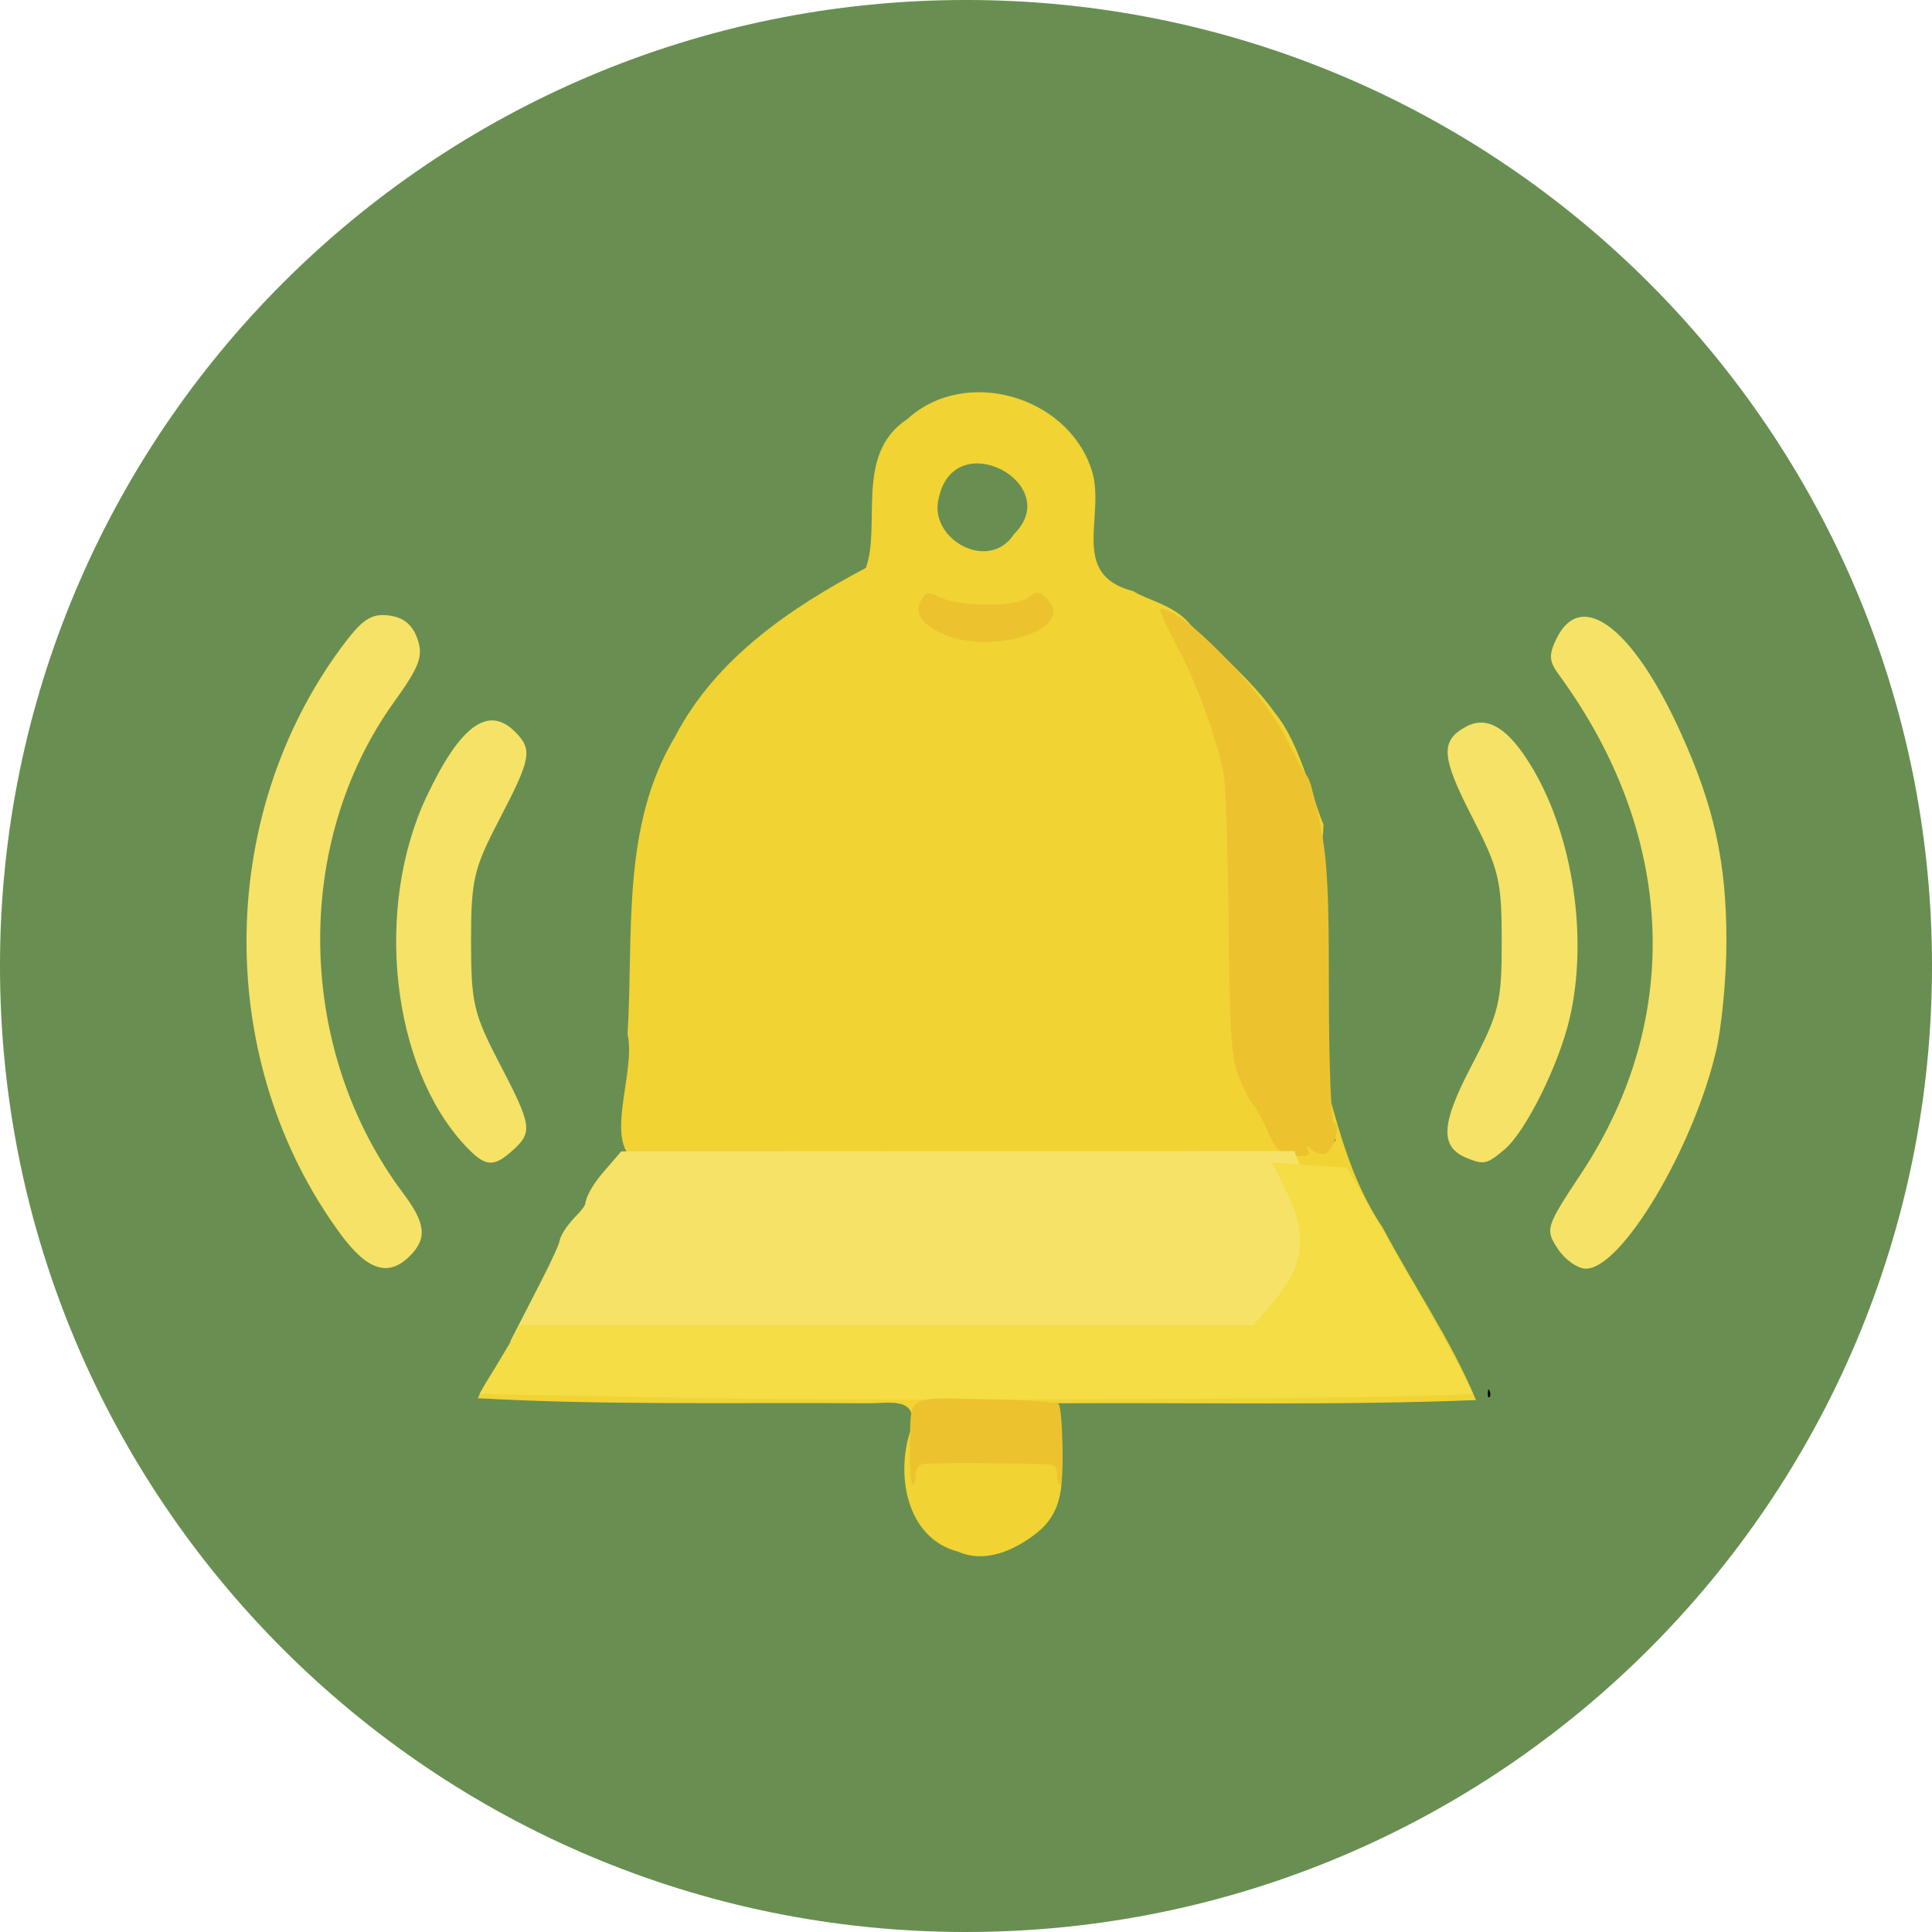
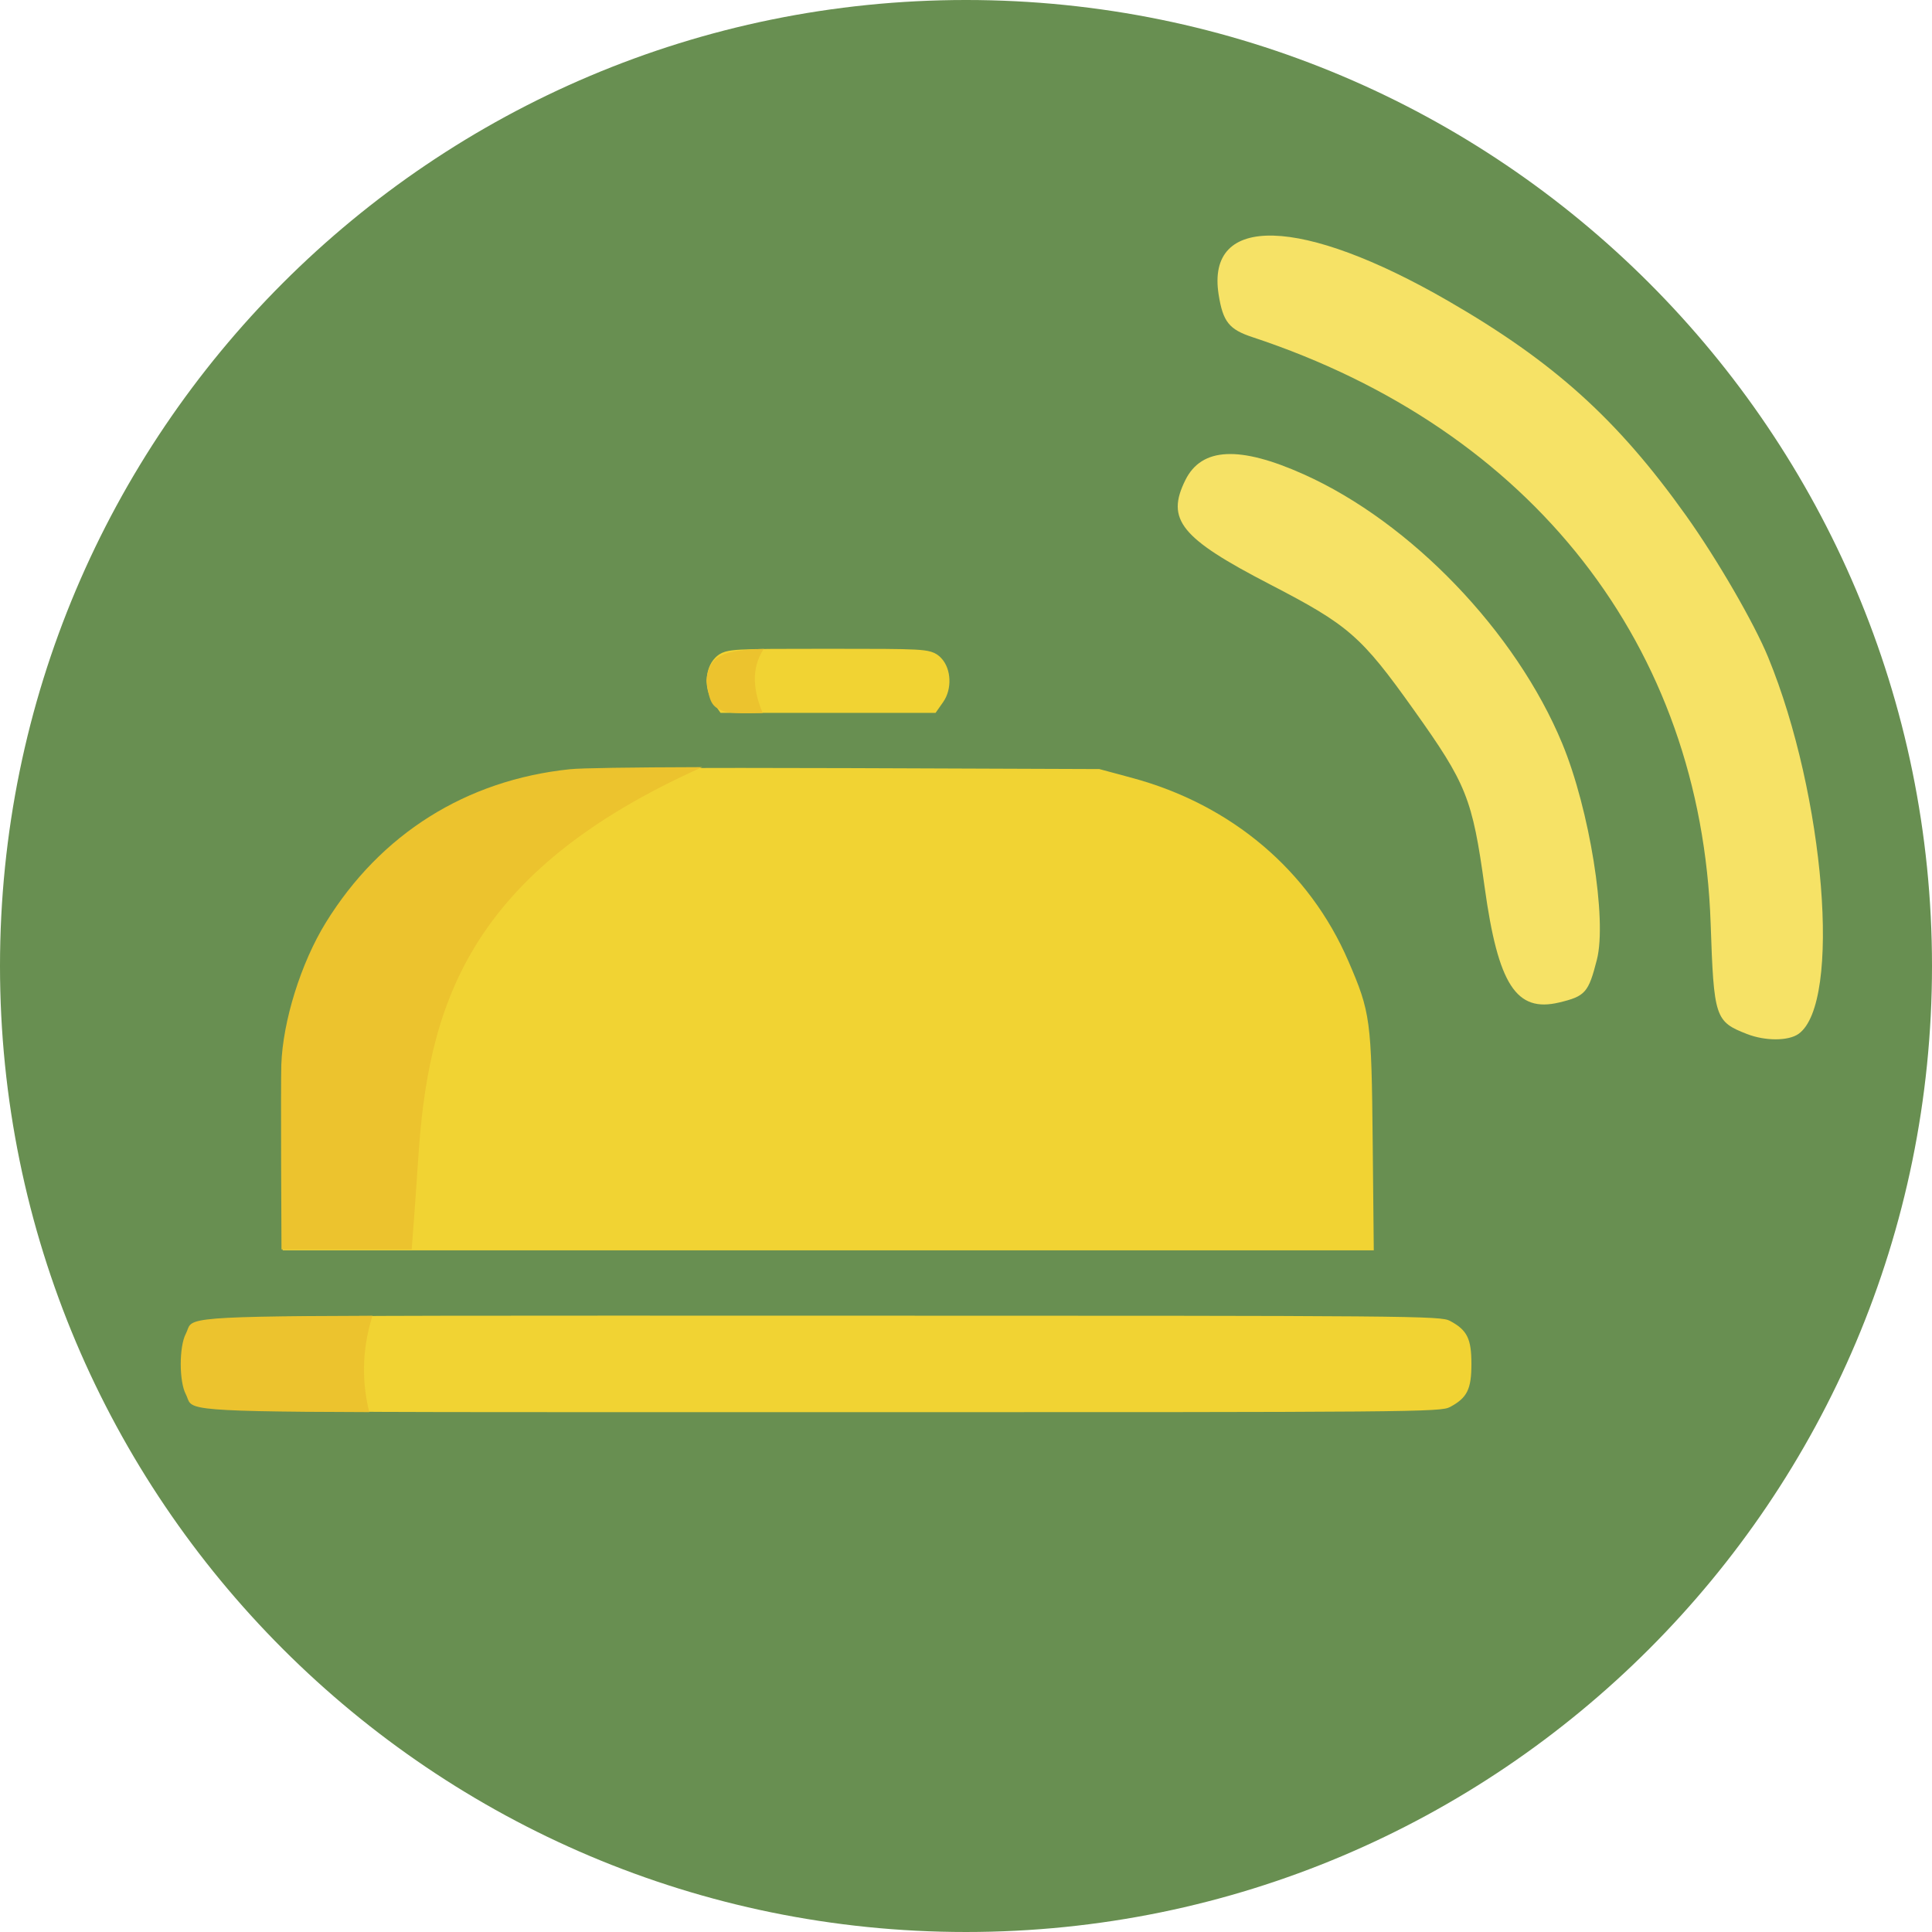
- <svg xmlns="http://www.w3.org/2000/svg" width="401.919" height="401.919" viewBox="0 0 106.341 106.341" version="1.1" id="svg2730" xml:space="preserve">
+ <svg xmlns="http://www.w3.org/2000/svg" width="680.171" height="680.171" viewBox="0 0 179.962 179.962" version="1.1" id="svg2730" xml:space="preserve">
  <defs id="defs2727" />
-   <g id="layer1" transform="translate(-37.27462,-96.40589)">
-     <circle style="fill:#688f51;fill-opacity:1;fill-rule:evenodd;stroke-width:20" id="path2931" cx="90.445" cy="149.576" r="53.171" />
-     <path style="fill:#f1d333;fill-opacity:1;fill-rule:evenodd;stroke-width:20" d="m 90.018,181.816 c -2.896,-0.754 -3.469,-4.332 -2.589,-6.791 0.384,-1.784 -1.228,-1.365 -2.388,-1.38 -6.939,-0.053 -14.543,0.119 -21.47,-0.279 0.514,-1.112 1.715,-2.951 2.813,-3.484 13.392,-0.056 26.785,-0.113 40.177,-0.169 1.408,-1.527 3.23,-3.184 2.646,-5.5 0.084,-3.652 -3.309,-3.921 -6.136,-3.543 -10.209,-0.121 -20.425,0.098 -30.629,-0.248 -2.071,-0.966 -0.133,-4.924 -0.625,-7.096 0.336,-5.501 -0.362,-11.43 2.611,-16.368 2.231,-4.298 6.342,-7.093 10.506,-9.293 0.852,-2.375 -0.634,-6.281 2.276,-8.187 3.173,-2.909 8.778,-1.3 10.131,2.734 0.865,2.496 -1.302,5.812 2.315,6.735 0.728,0.479 2.295,0.77 3.137,1.839 1.496,1.468 3.451,3.142 4.679,4.893 1.323,1.599 2.003,4.564 2.65,6.108 -0.022,2.503 -1.729,4.886 -1.589,7.622 -0.291,2.678 1.33,7.093 1.675,8.298 -1.425,-3.133 -3.093,-6.237 -3.761,-9.637 1.726,0.645 2.619,4.744 3.505,6.892 0.891,3.108 1.582,6.3 3.433,9.02 1.676,3.177 3.751,6.168 5.131,9.488 -7.683,0.303 -15.38,0.13 -23.069,0.175 -0.018,2.407 1.133,5.406 -1.122,7.148 -1.193,0.934 -2.806,1.68 -4.308,1.023 z m 20.778,-22.703 c -0.286,0.944 -1.656,-1.31 0,0 z M 93.091,125.799 c 2.786,-2.751 -3.258,-6.033 -4.14,-1.999 -0.618,2.255 2.747,4.162 4.14,1.999 z" id="path11924" />
-     <path style="fill:#000000;stroke-width:1" d="m 119.166,173.076 c 0.008,-0.205 0.05,-0.247 0.106,-0.106 0.051,0.127 0.045,0.279 -0.014,0.337 -0.059,0.059 -0.1,-0.045 -0.092,-0.231 z" id="path9261" />
-     <path style="fill:#ecc32e;fill-opacity:1;fill-rule:evenodd;stroke-width:75.591" d="m 285.171,261.604 c -1.153,-2.616 -2.453,-5.024 -2.888,-5.351 -0.435,-0.327 -1.739,-2.735 -2.898,-5.351 -1.788,-4.036 -2.148,-8.901 -2.373,-32.106 -0.146,-15.042 -0.612,-29.222 -1.036,-31.511 -1.362,-7.361 -5.543,-18.837 -9.75,-26.764 -2.253,-4.246 -3.787,-7.72 -3.408,-7.72 4.77,0 21.075,16.771 26.085,26.83 1.934,3.883 3.807,7.327 4.162,7.654 0.355,0.327 0.853,1.397 1.107,2.378 3.335,12.901 3.665,16.709 3.682,42.511 0.011,15.721 0.483,27.647 1.096,27.647 1.384,0 0.124,5.089 -1.528,6.175 -0.689,0.453 -2.043,0.186 -3.008,-0.595 -1.365,-1.103 -1.562,-1.098 -0.889,0.024 0.612,1.019 -0.178,1.368 -2.695,1.189 -2.913,-0.207 -3.943,-1.119 -5.658,-5.009 z" id="path10200" transform="matrix(0.2645833,0,0,0.2645833,31.61149,89.48428)" />
-     <path style="fill:#ecc32e;fill-opacity:1;fill-rule:evenodd;stroke-width:75.591" d="m 217.028,157.793 c -4.303,-2.104 -5.511,-4.435 -3.733,-7.196 0.827,-1.284 1.573,-1.322 3.69,-0.189 3.758,2.011 16.008,2.047 18.41,0.054 1.659,-1.377 2.234,-1.337 3.838,0.267 6.332,6.332 -11.865,12.12 -22.205,7.064 z" id="path10202" transform="matrix(0.2645833,0,0,0.2645833,31.61149,89.48428)" />
-     <path style="fill:#f6e266;fill-opacity:1;fill-rule:evenodd;stroke:#f6e266;stroke-width:7.559;stroke-dasharray:none;stroke-opacity:1" d="m 137.552,294.007 c 2.096,-4.088 3.843,-7.967 3.882,-8.621 0.039,-0.654 1.274,-2.393 2.746,-3.865 1.472,-1.472 2.676,-3.344 2.677,-4.162 8e-4,-0.818 1.242,-2.929 2.758,-4.692 l 2.757,-3.205 67.844,-0.034 67.844,-0.034 2.008,5.258 c 2.745,7.187 3.053,11.237 1.198,15.76 -2.033,4.958 -5.082,8.179 -9.243,9.761 -2.224,0.846 -27.414,1.267 -75.807,1.267 h -72.475 z" id="path10342" transform="matrix(0.2645833,0,0,0.2645833,31.61149,89.48428)" />
-     <path style="fill:#f6e266;fill-opacity:1;fill-rule:evenodd;stroke-width:75.591" d="m 118.135,264.44 c -15.324,-16.422 -18.941,-49.421 -7.962,-72.629 6.968,-14.728 12.795,-18.994 18.354,-13.435 3.719,3.719 3.401,5.515 -3.243,18.261 -5.356,10.275 -5.886,12.557 -5.886,25.342 0,12.785 0.53,15.066 5.886,25.342 6.777,13.002 6.985,14.343 2.81,18.121 -4.07,3.684 -5.745,3.515 -9.959,-1.001 z" id="path11658" transform="matrix(0.2645833,0,0,0.2645833,31.61149,89.48428)" />
-     <path style="fill:#f6e266;fill-opacity:1;fill-rule:evenodd;stroke-width:75.591" d="m 92.289,282.938 c -26.168,-35.501 -26.136,-86.454 0.075,-122.023 4.326,-5.87 6.201,-7.151 9.851,-6.727 3.072,0.357 4.989,1.899 6.017,4.842 1.265,3.621 0.481,5.749 -4.854,13.176 -21.186,29.489 -20.381,72.493 1.914,102.211 4.69,6.252 5.02,9.378 1.373,13.025 -4.433,4.433 -8.796,3.066 -14.376,-4.504 z" id="path11660" transform="matrix(0.2645833,0,0,0.2645833,31.61149,89.48428)" />
-     <path style="fill:#f6e266;fill-opacity:1;fill-rule:evenodd;stroke-width:75.591" d="m 326.642,267.104 c -5.738,-2.312 -5.532,-6.96 0.853,-19.182 5.808,-11.12 6.314,-13.196 6.314,-25.944 0,-12.668 -0.533,-14.895 -6.21,-25.96 -6.401,-12.475 -6.606,-15.794 -1.16,-18.709 4.507,-2.412 8.97,0.455 13.956,8.966 8.298,14.162 11.377,35.13 7.58,51.609 -2.239,9.714 -9.147,23.654 -13.578,27.398 -3.638,3.074 -4.276,3.224 -7.754,1.823 z" id="path11662" transform="matrix(0.2645833,0,0,0.2645833,31.61149,89.48428)" />
-     <path style="fill:#f6e266;fill-opacity:1;fill-rule:evenodd;stroke-width:75.591" d="m 345.457,285.93 c -2.634,-4.019 -2.475,-4.529 4.829,-15.555 21.424,-32.341 19.717,-70.698 -4.625,-103.907 -2.032,-2.772 -2.103,-4.131 -0.396,-7.567 5.104,-10.275 15.788,-2.217 25.617,19.321 7.095,15.548 9.676,27.217 9.676,43.757 0,7.474 -0.965,17.721 -2.144,22.77 -4.756,20.366 -19.674,45.337 -27.084,45.337 -1.733,0 -4.376,-1.87 -5.873,-4.155 z" id="path11664" transform="matrix(0.2645833,0,0,0.2645833,31.61149,89.48428)" />
-     <path style="fill:#f4dd45;fill-opacity:1;fill-rule:evenodd;stroke-width:20" d="m 75.336,173.355 -11.67,-0.222 1.128,-1.891 1.128,-1.891 h 20.18 20.18 l 1.114,-1.324 c 1.627,-1.934 1.858,-3.597 0.801,-5.783 l -0.888,-1.838 2.049,0.134 2.049,0.134 3.525,6.151 c 1.939,3.383 3.456,6.209 3.373,6.28 -0.326,0.277 -31.915,0.461 -42.968,0.25 z" id="path11808" />
-     <path style="fill:#ecc32e;fill-opacity:1;fill-rule:evenodd;stroke-width:20" d="m 87.364,176.187 c 0.038,-3.09 -0.332,-2.843 4.143,-2.766 2.112,0.036 3.926,0.153 4.032,0.258 0.236,0.236 0.319,4.459 0.087,4.459 -0.092,0 -0.167,-0.25 -0.167,-0.556 0,-0.423 -0.12,-0.561 -0.501,-0.575 -2.07,-0.079 -6.58,-0.091 -6.897,-0.018 -0.237,0.054 -0.389,0.297 -0.389,0.62 0,0.292 -0.075,0.53 -0.167,0.53 -0.092,2e-5 -0.156,-0.878 -0.143,-1.951 z" id="path11892" />
+   <g id="layer1" transform="translate(-54.41507,115.4297)">
+     <path style="display:none;fill:#ecc32e;fill-opacity:0;stroke:#000000;stroke-width:1;stroke-opacity:1" d="m 127.754,67.398 c -0.884,-0.884 -0.9,-0.941 -0.918,-3.241 -0.01,-1.288 -0.04,-7.283 -0.066,-13.322 l -0.048,-10.98 -8.151,-0.07 c -8.999,-0.077 -9.015,-0.08 -9.818,-1.771 -0.335,-0.706 -0.42,-1.847 -0.42,-5.656 v -4.771 l -9.856,-0.091 c -9.719,-0.09 -9.878,-0.1 -11.443,-0.733 -2.191,-0.887 -4.584,-3.275 -5.439,-5.428 -0.893,-2.25 -0.907,-6.449 -0.029,-8.652 1.136,-2.851 4.334,-5.474 7.24,-5.939 l 1.005,-0.161 0.012,-3.075 c 0.006,-1.691 0.002,-4.98 -0.009,-7.308 -0.022,-4.519 0.336,-9.741 0.816,-11.906 2.514,-11.334 9.308,-20.148 19.421,-25.195 5.372,-2.681 11.359,-3.88 17.859,-3.578 l 2.778,0.129 0.014,-2.215 c 0.018,-2.848 0.713,-4.527 2.566,-6.192 2.188,-1.968 2.559,-2.018 14.273,-1.919 11.355,0.096 11.105,0.057 13.298,2.078 1.631,1.503 2.375,3.322 2.385,5.831 l 0.008,2.011 4.526,0.171 c 5.333,0.201 8.012,0.627 11.614,1.846 10.752,3.638 19.244,12.067 22.645,22.475 1.623,4.966 2.017,8.085 2.05,16.2 0.011,2.619 0.025,6.087 0.031,7.705 l 0.012,2.943 1.005,0.161 c 2.906,0.465 6.104,3.088 7.24,5.939 0.878,2.203 0.864,6.402 -0.029,8.652 -0.854,2.153 -3.247,4.541 -5.439,5.428 -1.565,0.633 -1.725,0.644 -11.443,0.733 l -9.856,0.091 v 4.728 c 0,2.6 -0.118,5.038 -0.262,5.417 -0.144,0.379 -0.578,0.982 -0.965,1.34 l -0.703,0.651 h -8.137 -8.137 l -0.183,1.82 c -0.101,1.001 -0.155,5.793 -0.122,10.649 0.034,4.856 0.044,10.062 0.024,11.568 l -0.037,2.738 -0.9,0.9 -0.9,0.9 H 146.963 128.653 Z" id="path50782" />
+     <g id="g55122">
+       <circle style="fill:#688f51;fill-opacity:1;fill-rule:evenodd;stroke-width:20" id="path2931-7" cx="144.396" cy="-25.449" r="89.981" />
+       <path style="fill:#f6e266;fill-opacity:1;fill-rule:evenodd;stroke-width:20" d="m 199.66,-22.053 c -4.008,0.964 -5.694,-1.639 -6.954,-10.741 -1.147,-8.281 -1.676,-9.603 -6.605,-16.522 -4.898,-6.875 -6.049,-7.878 -13.408,-11.689 -8.298,-4.296 -9.693,-6.018 -7.864,-9.706 1.513,-3.052 5.044,-3.221 11.041,-0.53 9.98,4.478 19.759,14.668 24.069,25.08 2.541,6.138 4.182,16.375 3.224,20.121 -0.786,3.075 -1.074,3.403 -3.504,3.988 z" id="path11662-2" />
+       <path style="fill:#f6e266;fill-opacity:1;fill-rule:evenodd;stroke-width:20" d="m 217.152,-19.11 c -2.984,-1.162 -3.095,-1.501 -3.394,-10.31 -0.877,-25.837 -16.635,-45.996 -42.687,-54.608 -2.175,-0.719 -2.739,-1.429 -3.141,-3.954 -1.203,-7.551 7.712,-7.308 21.375,0.581 9.863,5.695 15.776,11.031 22.171,20.008 2.89,4.057 6.328,9.991 7.641,13.188 5.293,12.893 6.852,32.214 2.83,35.079 -0.94,0.67 -3.098,0.677 -4.794,0.016 z" id="path11664-5" />
+       <path style="fill:#f1d333;fill-opacity:1;stroke:#f1d333;stroke-width:2;stroke-dasharray:none;stroke-opacity:1" d="m 141.454,-50.616 c 0.579,-0.826 0.521,-2.213 -0.117,-2.852 -0.509,-0.509 -0.882,-0.529 -9.79,-0.529 -8.908,0 -9.281,0.02 -9.79,0.529 -0.639,0.639 -0.696,2.026 -0.117,2.852 l 0.412,0.588 h 9.495 9.495 z" id="path50792" />
+       <path style="fill:#f1d333;fill-opacity:1;stroke-width:1" d="m 182.279,-9.083 c -0.114,-11.376 -0.203,-12.038 -2.262,-16.813 -3.636,-8.434 -10.889,-14.578 -20.16,-17.077 l -3.043,-0.82 -23.279,-0.087 c -14.944,-0.056 -24.228,0.012 -25.929,0.189 -9.66,1.007 -17.639,6.024 -22.737,14.295 -2.306,3.742 -4.001,9.163 -4.139,13.237 -0.027,0.8 -0.035,4.997 -0.017,9.327 l 0.033,7.871 h 50.817 50.817 z" id="path50790" />
+       <path style="fill:#f1d333;fill-opacity:1;stroke-width:1" d="m 189.486,15.628 c 1.593,-0.854 1.989,-1.652 1.989,-4.008 0,-2.357 -0.396,-3.154 -1.989,-4.008 -0.881,-0.472 -2.943,-0.49 -57.895,-0.49 -63.122,0 -58.077,-0.143 -59.382,1.686 -0.853,1.195 -0.855,4.425 -0.003,5.619 1.3,1.823 -3.79,1.678 59.345,1.685 54.998,0.006 57.054,-0.011 57.935,-0.484 z" id="path50788" />
+       <path id="path50788-0" style="fill:#ecc32e;fill-opacity:1;stroke-width:1" d="m 89.1,7.133 c -18.565,0.045 -16.66,0.308 -17.379,1.68 -0.626,1.195 -0.627,4.425 -0.002,5.619 0.713,1.36 -1.164,1.624 17.092,1.674 -0.614,-2.468 -0.789,-5.539 0.298,-8.973 -0.002,6e-6 -0.006,-6e-6 -0.009,0 z" />
+       <path id="path50788-0-4" style="fill:#ecc32e;fill-opacity:1;stroke-width:1" d="m 125.557,-54.987 c -3.828,0.137 -5.101,0.576 -5.341,2.963 0.289,1.991 0.468,2.431 1.62,2.844 0.718,0.257 2.509,0.185 3.622,0.168 -0.807,-1.932 -1.165,-4.053 0.101,-5.974 -5.8e-4,5e-6 -0.001,-3e-6 -0.003,0 z" />
+       <path id="path50790-6-0" style="fill:#ecc32e;fill-opacity:1;stroke-width:1" d="m 119.832,-43.973 c -6.774,0.02 -11.25,0.083 -12.337,0.196 -9.66,1.007 -17.639,6.024 -22.737,14.295 -2.306,3.742 -4.001,9.163 -4.139,13.236 -0.027,0.8 -0.035,4.997 -0.017,9.327 l 0.033,7.871 h 12.129 c 0.232,-3.028 0.445,-5.913 0.598,-8.311 0.899,-14.087 4.383,-26.743 26.47,-36.615 z" />
+     </g>
  </g>
</svg>
